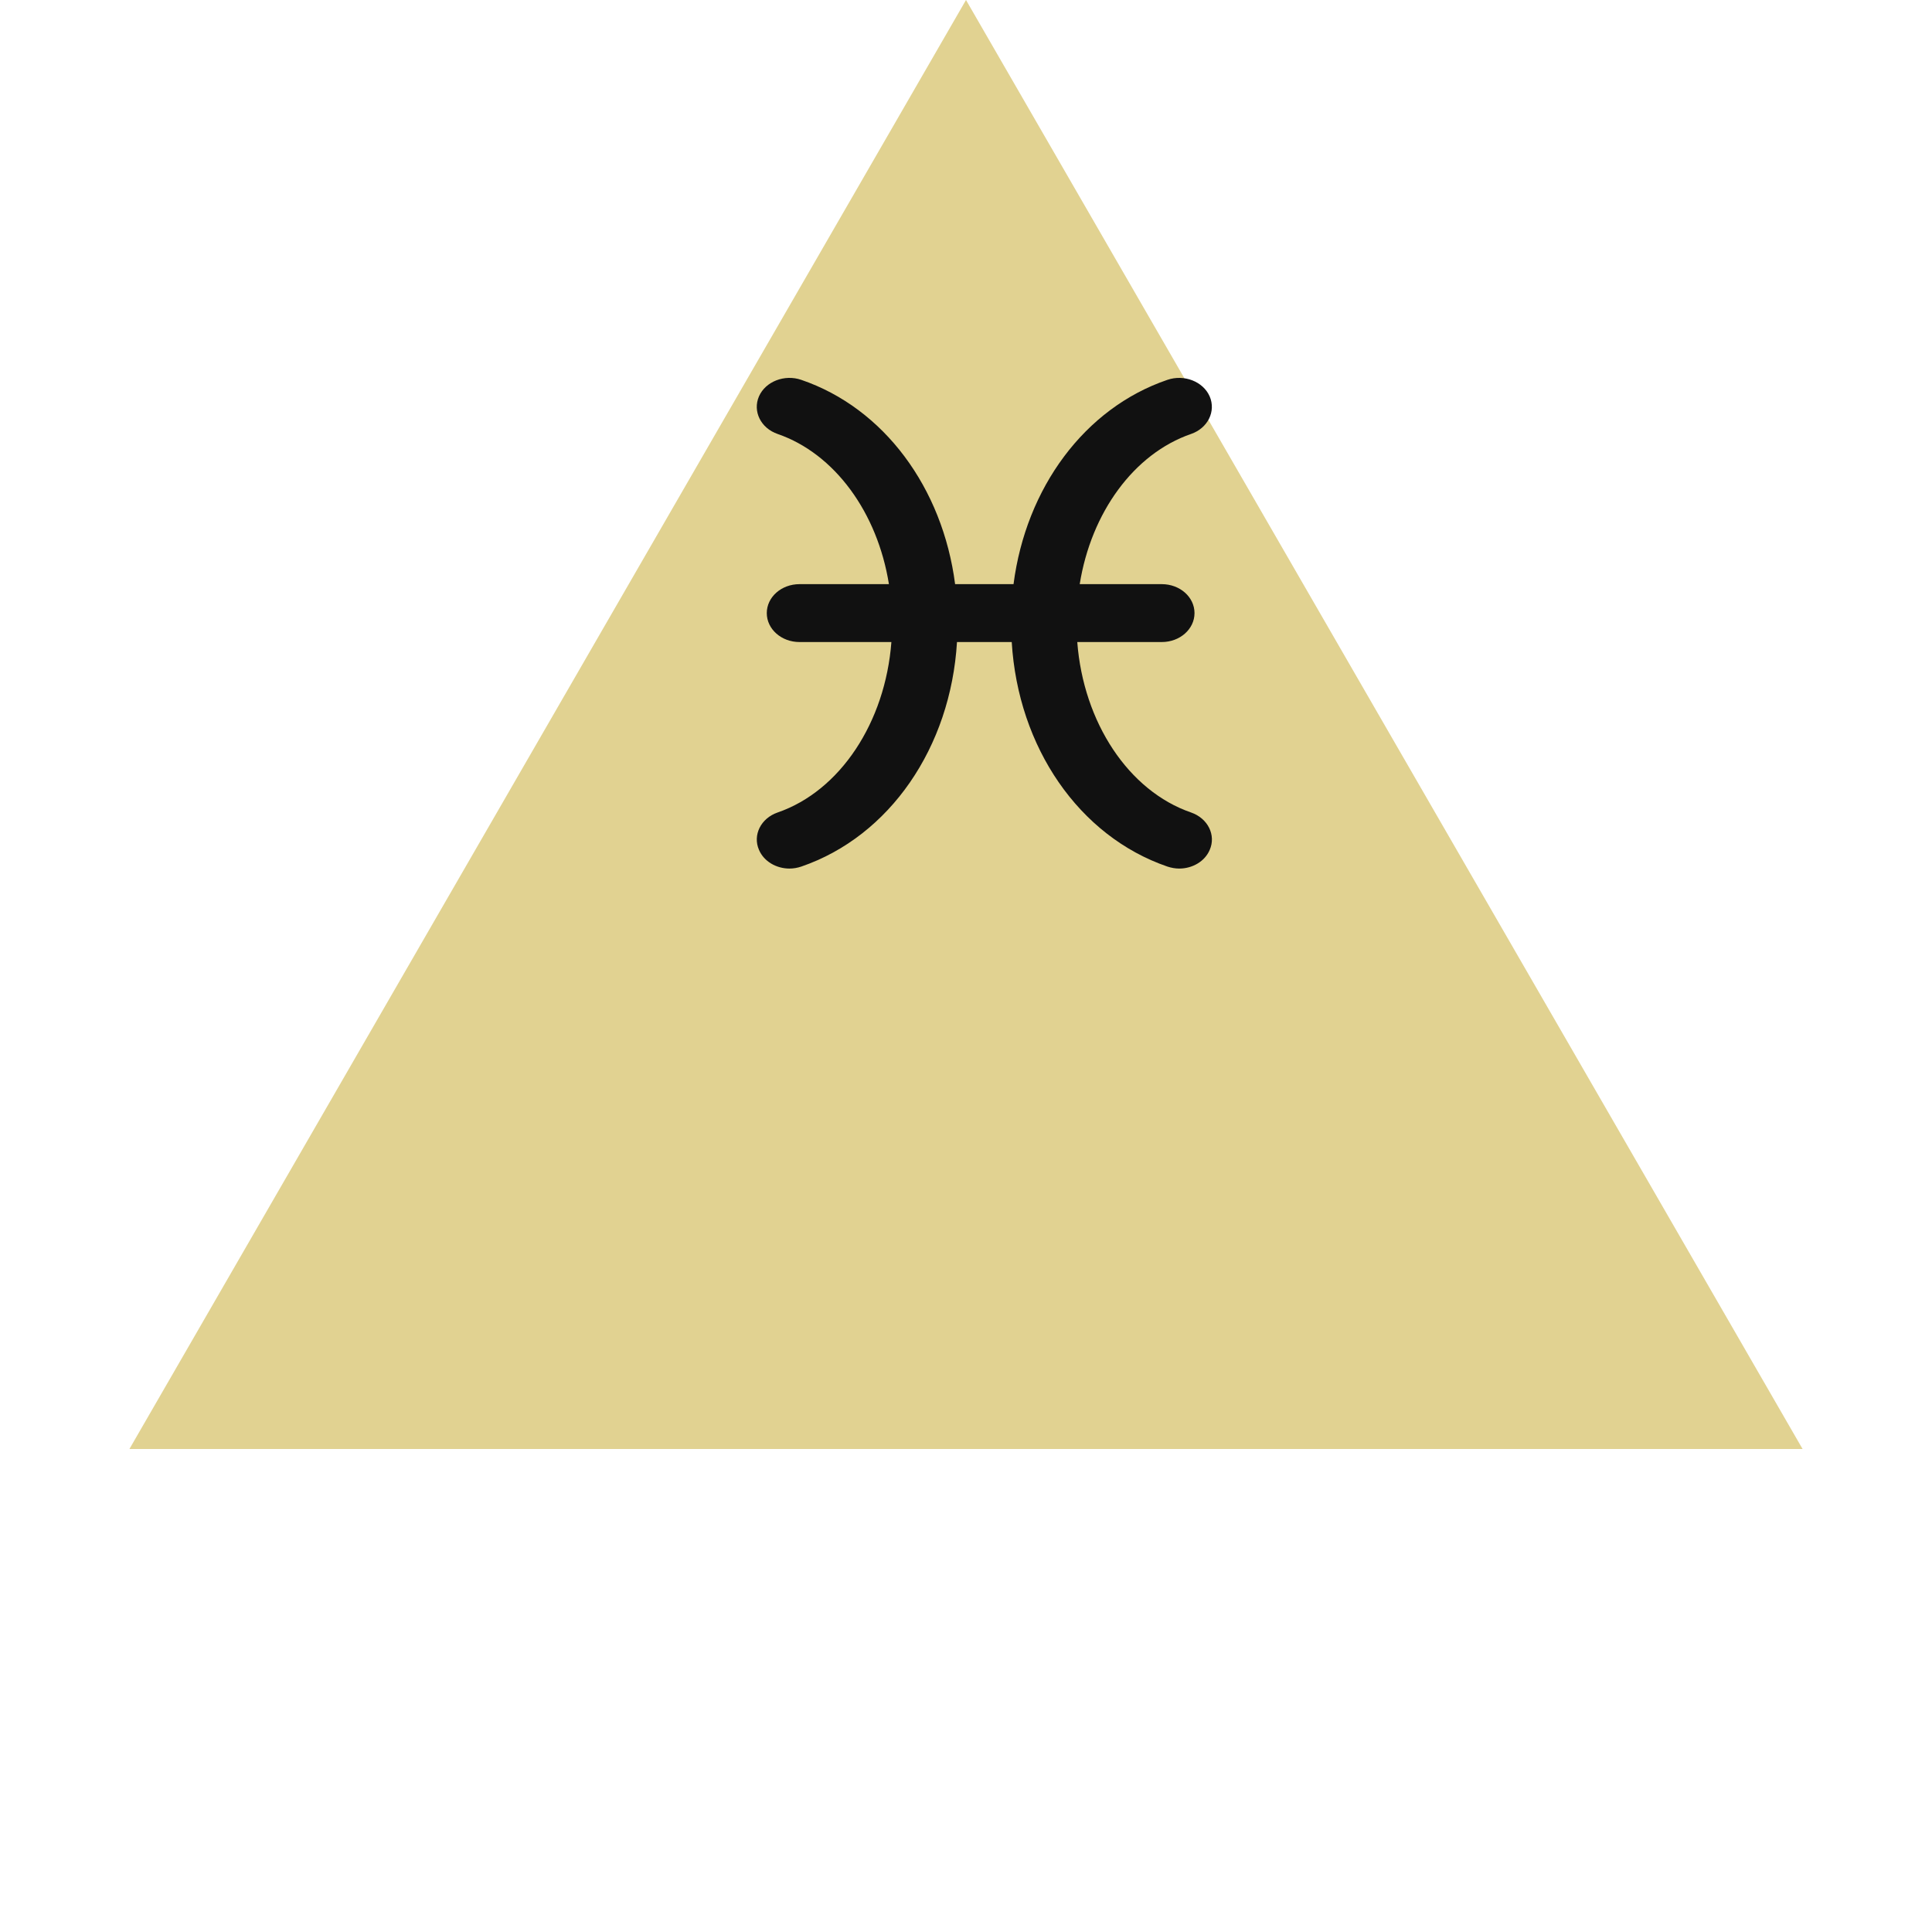
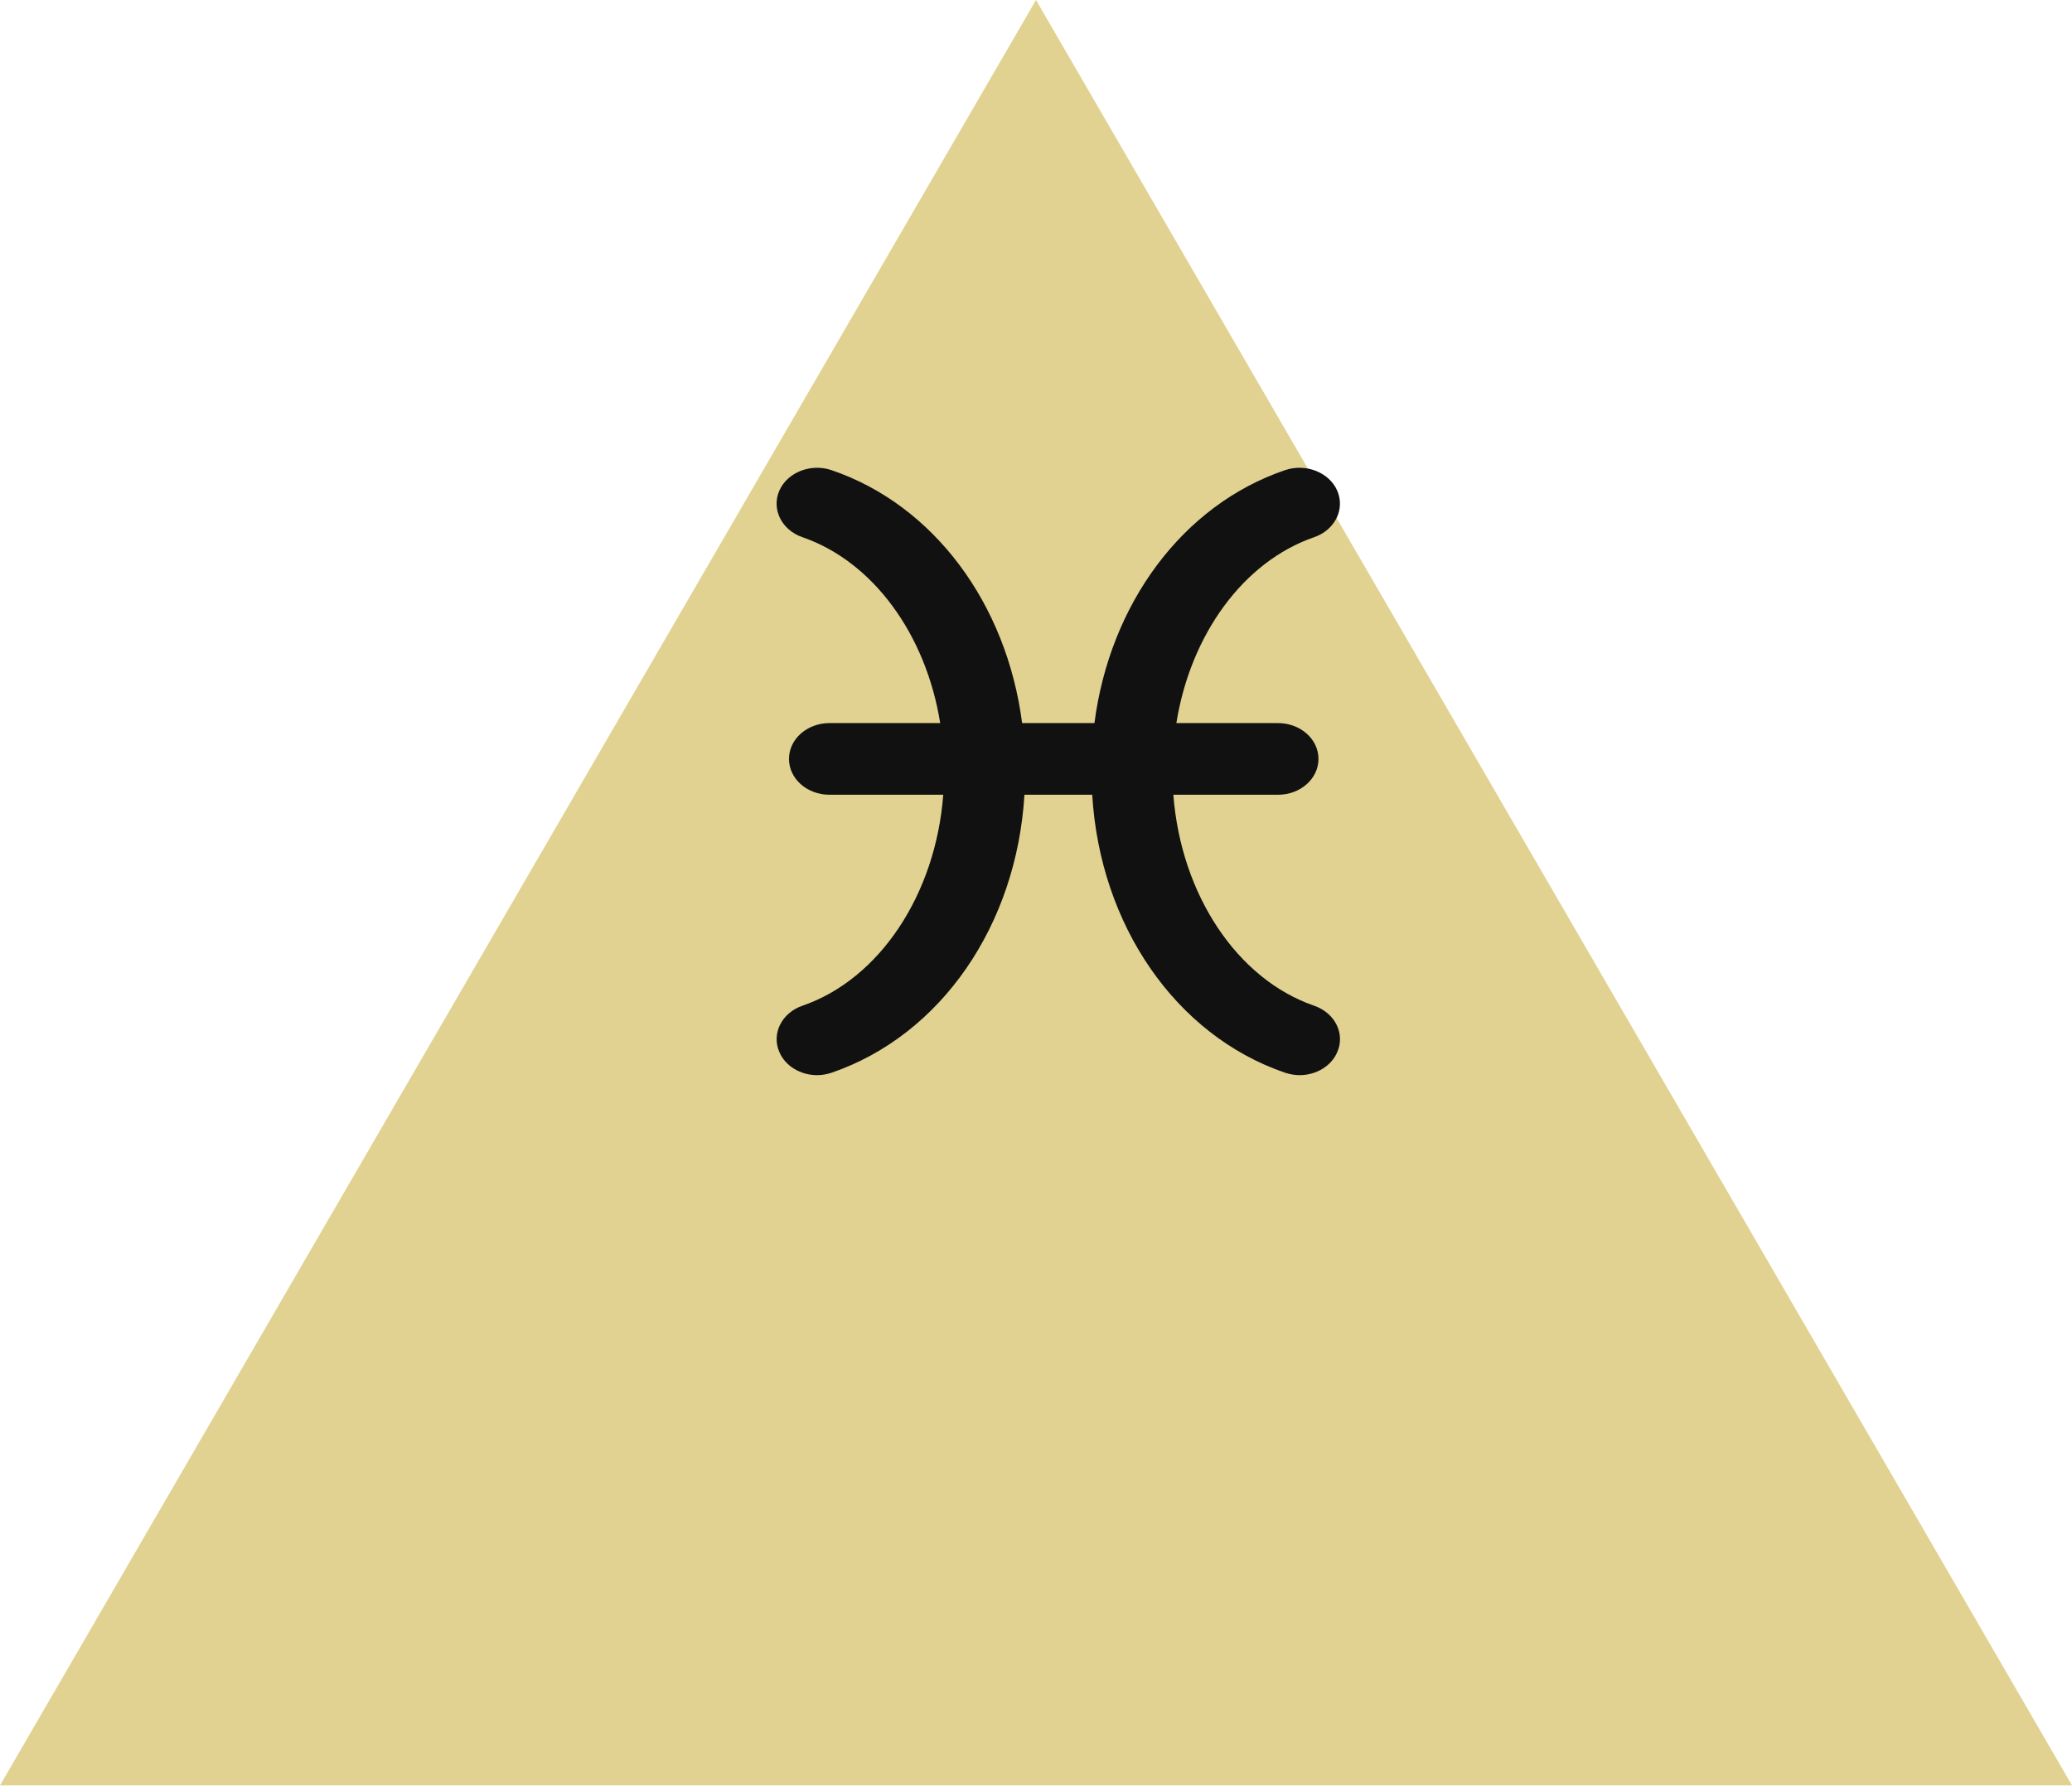
- <svg xmlns="http://www.w3.org/2000/svg" width="217" height="217" viewBox="0 0 217 217" fill="none">
-   <path d="M108.5 0L202.464 162.75H14.536L108.5 0Z" fill="#E1D291" />
-   <path d="M135.872 95.463C135.321 96.762 133.921 97.556 132.451 97.556C132.016 97.556 131.556 97.475 131.12 97.331C121.186 93.918 114.349 83.938 113.636 72.111H107.488C106.775 83.938 99.938 93.916 90.004 97.331C89.568 97.475 89.132 97.556 88.673 97.556C87.206 97.556 85.803 96.762 85.252 95.463C84.519 93.796 85.459 91.907 87.341 91.257C94.361 88.838 99.434 81.136 100.12 72.113H89.795C87.777 72.113 86.124 70.67 86.124 68.862C86.124 67.054 87.777 65.611 89.795 65.611H99.843C98.559 57.582 93.763 50.958 87.338 48.742C85.456 48.093 84.516 46.201 85.249 44.515C85.983 42.848 88.119 42.016 89.998 42.665C99.29 45.836 105.877 54.798 107.276 65.608H113.839C115.239 54.796 121.823 45.836 131.117 42.665C132.999 42.016 135.132 42.848 135.866 44.515C136.599 46.201 135.66 48.093 133.777 48.742C127.352 50.958 122.556 57.582 121.272 65.611H130.495C132.516 65.611 134.166 67.054 134.166 68.862C134.166 70.67 132.513 72.113 130.495 72.113H120.998C121.687 81.136 126.757 88.838 133.777 91.257C135.665 91.909 136.605 93.798 135.872 95.463Z" fill="#111111" />
+ <svg xmlns="http://www.w3.org/2000/svg" width="188" height="162" viewBox="0 0 188 162" fill="none">
+   <path d="M94 0L188 162H0L94 0Z" fill="#E1D291" />
+   <path d="M121.335 95.463C120.785 96.762 119.385 97.556 117.915 97.556C117.479 97.556 117.02 97.475 116.584 97.331C106.65 93.918 99.813 83.938 99.1 72.111H92.952C92.239 83.938 85.401 93.916 75.468 97.331C75.032 97.475 74.596 97.556 74.136 97.556C72.669 97.556 71.267 96.762 70.716 95.463C69.983 93.796 70.922 91.907 72.805 91.257C79.825 88.838 84.898 81.136 85.584 72.113H75.259C73.241 72.113 71.588 70.67 71.588 68.862C71.588 67.054 73.241 65.611 75.259 65.611H85.307C84.023 57.582 79.227 50.958 72.802 48.742C70.919 48.093 69.98 46.201 70.713 44.515C71.447 42.848 73.582 42.016 75.462 42.665C84.753 45.836 91.34 54.798 92.74 65.608H99.303C100.702 54.796 107.286 45.836 116.581 42.665C118.463 42.016 120.596 42.848 121.33 44.515C122.063 46.201 121.123 48.093 119.241 48.742C112.816 50.958 108.02 57.582 106.736 65.611H115.959C117.98 65.611 119.63 67.054 119.63 68.862C119.63 70.67 117.977 72.113 115.959 72.113H106.462C107.151 81.136 112.221 88.838 119.241 91.257C121.129 91.909 122.069 93.798 121.335 95.463Z" fill="#111111" />
</svg>
